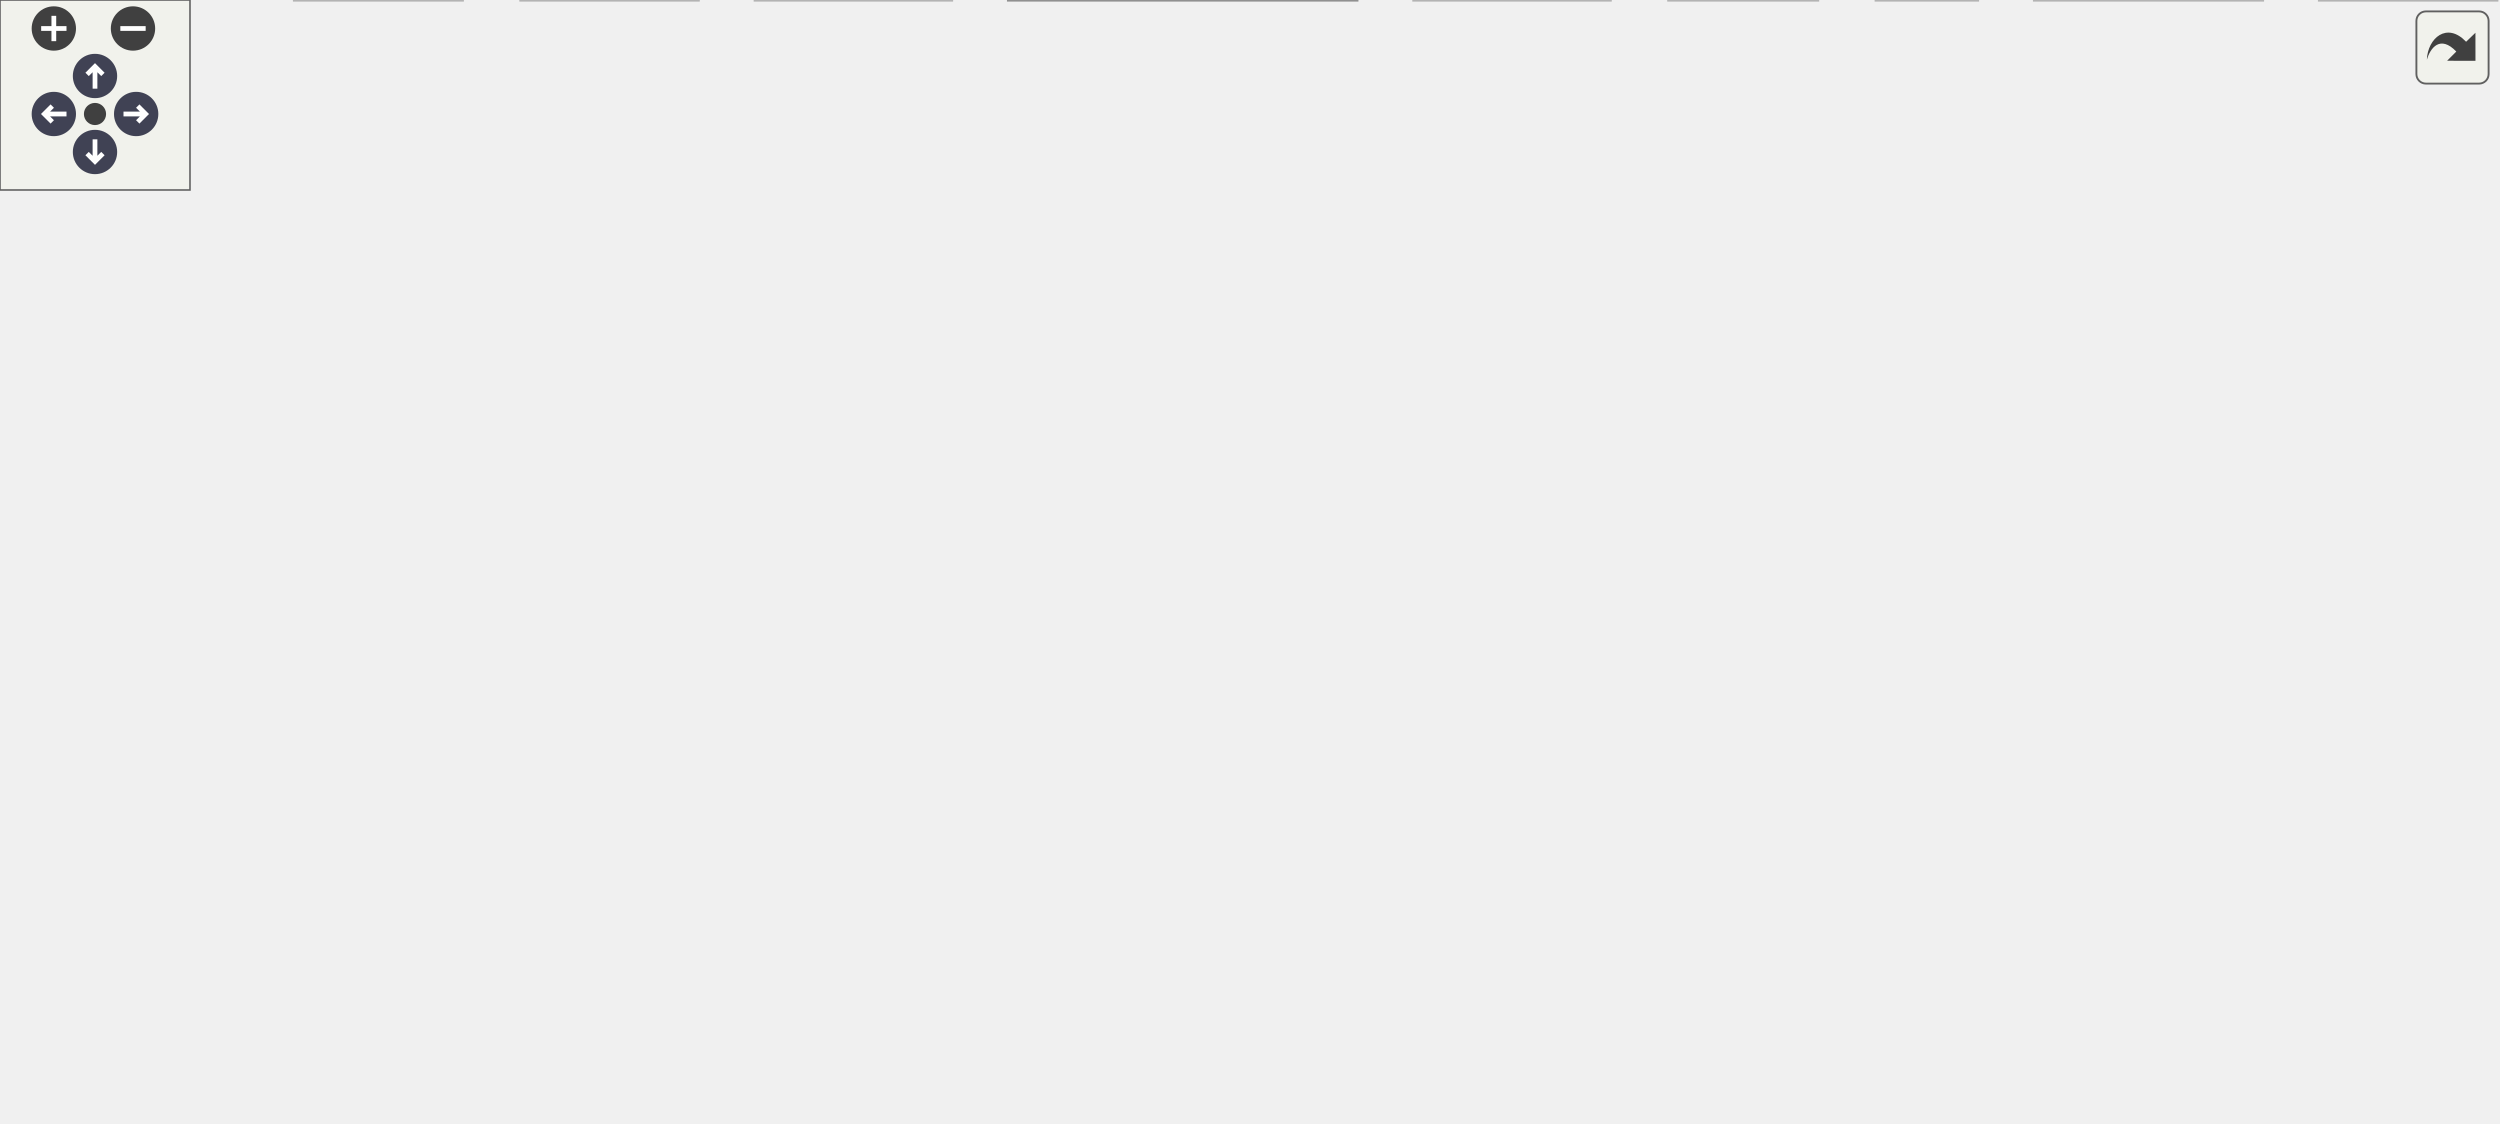
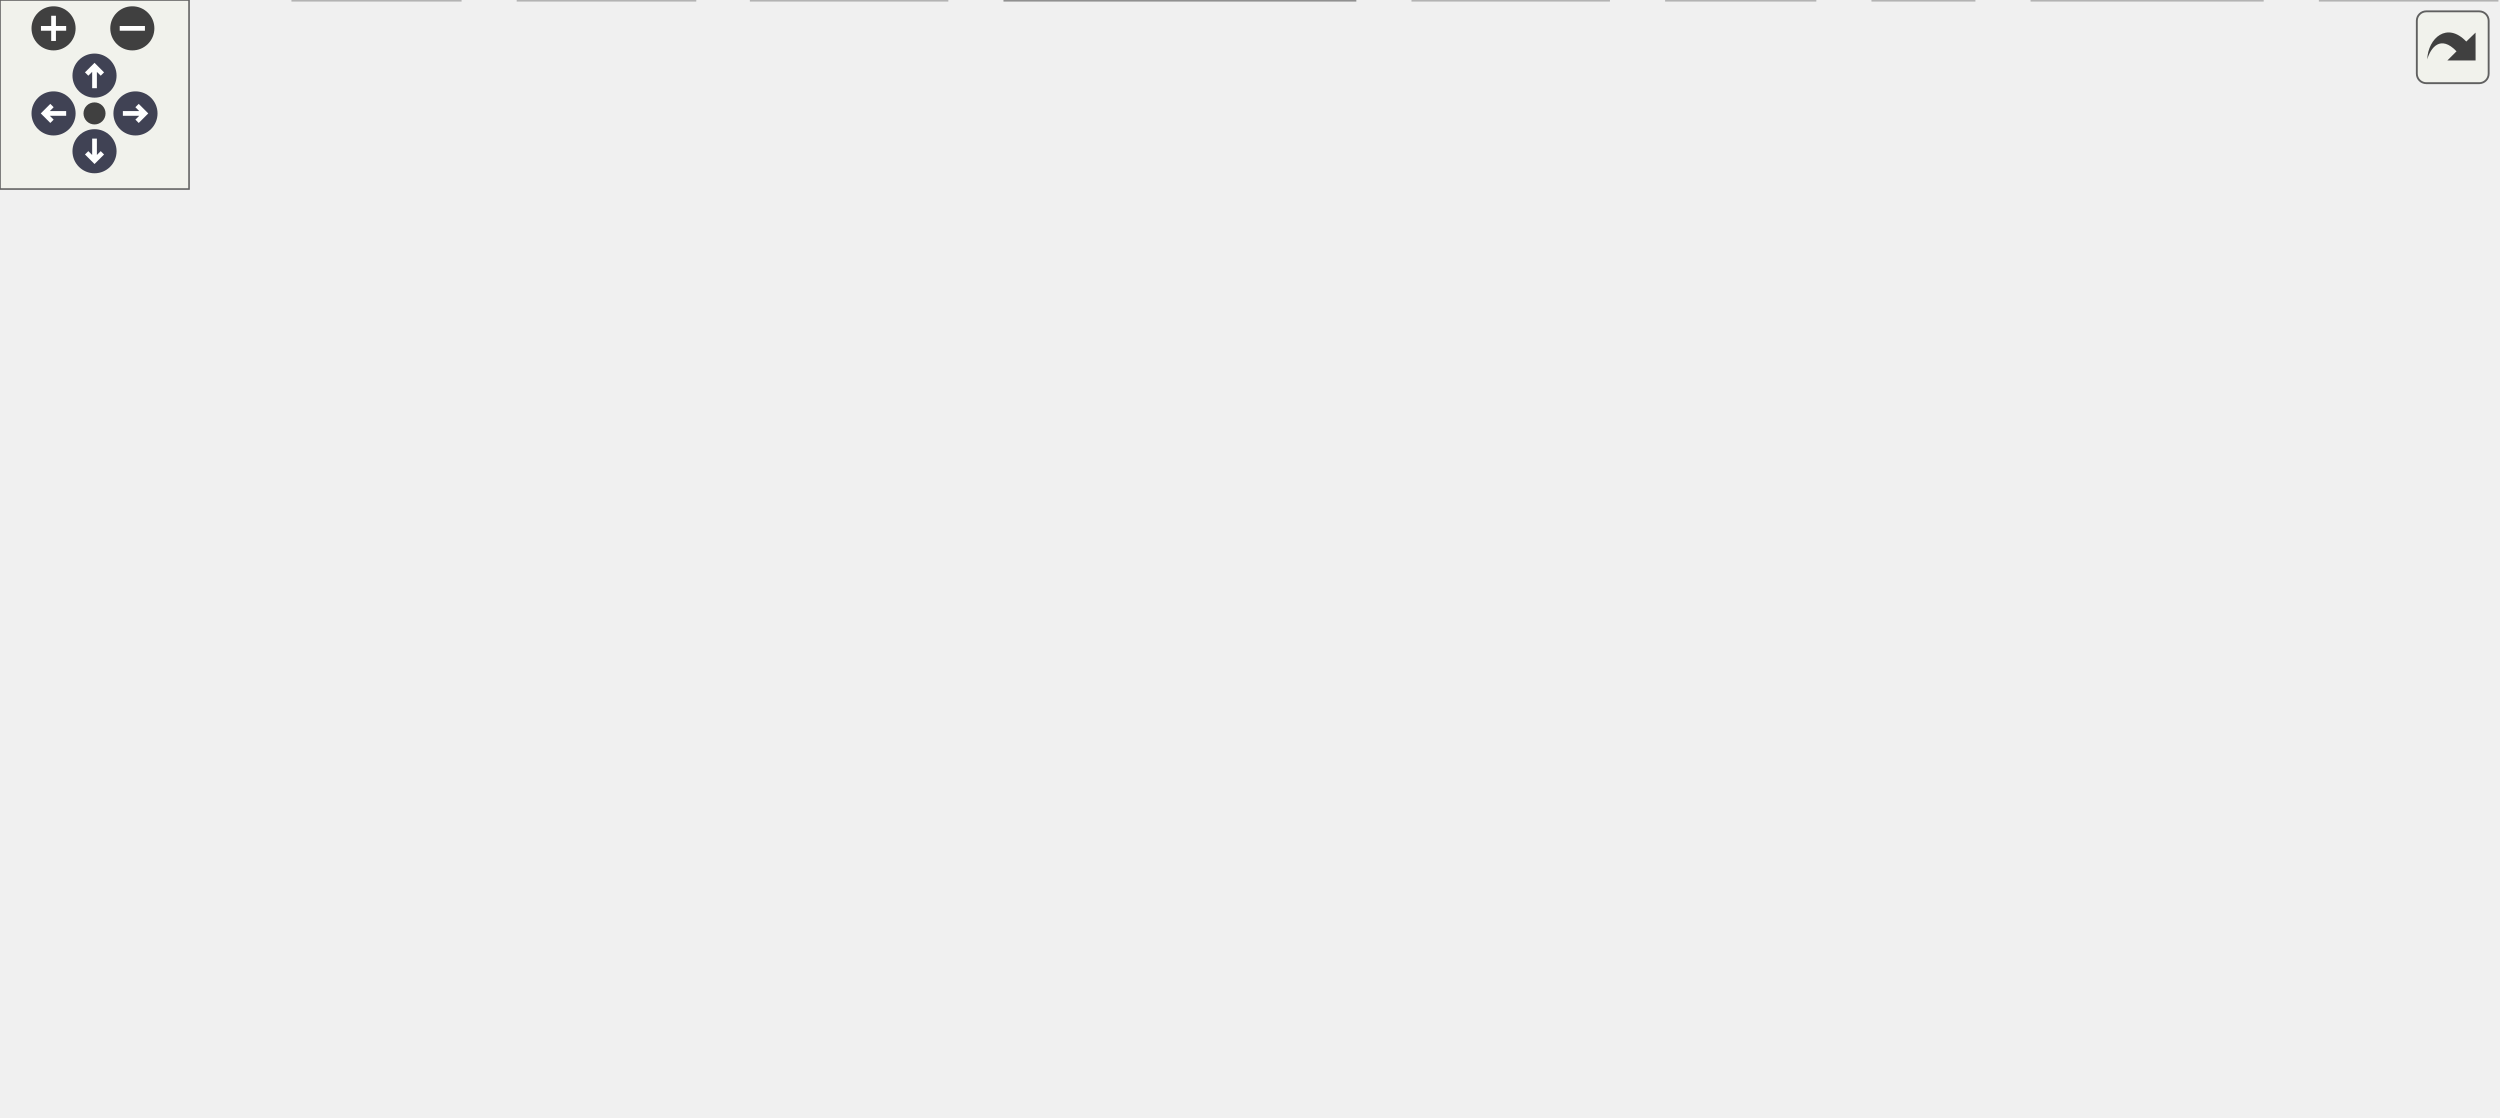
<svg xmlns="http://www.w3.org/2000/svg" xmlns:xlink="http://www.w3.org/1999/xlink" id="main" version="1.1" xml:space="preserve">
  <style type="text/css">
.node, .edge {opacity: 0.7;}
.node.selected, .edge.selected {opacity: 1;}
.edge:hover path { stroke: red; }
.edge:hover polygon { stroke: red; fill: red; }
</style>
  <defs>
    <circle id="rim" cx="0" cy="0" r="7" />
    <circle id="rim2" cx="0" cy="0" r="3.5" />
    <g id="zoomPlus">
      <use xlink:href="#rim" fill="#404040">
        <set attributeName="fill" to="#808080" begin="zoomplus.mouseover" end="zoomplus.mouseout" />
      </use>
      <path d="M-4,0h8M0,-4v8" fill="none" stroke="white" stroke-width="1.5" pointer-events="none" />
    </g>
    <g id="zoomMin">
      <use xlink:href="#rim" fill="#404040">
        <set attributeName="fill" to="#808080" begin="zoomminus.mouseover" end="zoomminus.mouseout" />
      </use>
      <path d="M-4,0h8" fill="none" stroke="white" stroke-width="1.5" pointer-events="none" />
    </g>
    <g id="arrowUp" transform="translate(30 24)">
      <use xlink:href="#rim" />
      <path pointer-events="none" fill="none" stroke="white" stroke-width="1.5" d="M0,-3.0v7 M-2.5,-0.5L0,-3.0L2.5,-0.5" />
    </g>
    <g id="arrowRight" transform="rotate(90) translate(36 -43)">
      <use xlink:href="#rim" />
      <path pointer-events="none" fill="none" stroke="white" stroke-width="1.5" d="M0,-3.0v7 M-2.5,-0.5L0,-3.0L2.5,-0.5" />
    </g>
    <g id="arrowDown" transform="rotate(180) translate(-30 -48)">
      <use xlink:href="#rim" />
      <path pointer-events="none" fill="none" stroke="white" stroke-width="1.5" d="M0,-3.0v7 M-2.5,-0.5L0,-3.0L2.5,-0.5" />
    </g>
    <g id="arrowLeft" transform="rotate(270) translate(-36 17)">
      <use xlink:href="#rim" />
      <path pointer-events="none" fill="none" stroke="white" stroke-width="1.5" d="M0,-3.0v7 M-2.5,-0.5L0,-3.0L2.5,-0.5" />
    </g>
    <g id="resetDef">
      <use xlink:href="#rim2" fill="#404040">
        <set attributeName="fill" to="#808080" begin="reset.mouseover" end="reset.mouseout" />
      </use>
    </g>
  </defs>
  <svg id="graph" class="graph">
    <g id="viewport">
      <g id="Node000001" class="node">
        <g id="a_Node000001">
          <a xlink:title=" ">
            <polygon fill="#999999" stroke="#666666" points="225.5,-294 167.5,-294 167.5,-275 225.5,-275 225.5,-294" />
            <text text-anchor="middle" x="196.5" y="-282" font-family="Helvetica,sans-Serif" font-size="10.00">ina219.c</text>
          </a>
        </g>
      </g>
      <g id="Node000002" class="node">
        <g id="a_Node000002">
          <a xlink:href="ina219_8h.html" target="_top" xlink:title="INA219 Driver.">
            <polygon fill="white" stroke="#666666" points="226,-239 167,-239 167,-220 226,-220 226,-239" />
            <text text-anchor="middle" x="196.5" y="-227" font-family="Helvetica,sans-Serif" font-size="10.00">ina219.h</text>
          </a>
        </g>
      </g>
      <g id="edge1_Node000001_Node000002" class="edge">
        <g id="a_edge1_Node000001_Node000002">
          <a xlink:title=" ">
            <path fill="none" stroke="#63b8ff" d="M196.5,-274.75C196.5,-267.8 196.5,-257.85 196.5,-249.13" />
            <polygon fill="#63b8ff" stroke="#63b8ff" points="200,-249.09 196.5,-239.09 193,-249.09 200,-249.09" />
          </a>
        </g>
      </g>
      <g id="Node000004" class="node">
        <g id="a_Node000004">
          <a xlink:title=" ">
            <polygon fill="#e0e0e0" stroke="#999999" points="146,-19 93,-19 93,0 146,0 146,-19" />
            <text text-anchor="middle" x="119.5" y="-7" font-family="Helvetica,sans-Serif" font-size="10.00">stdint.h</text>
          </a>
        </g>
      </g>
      <g id="edge26_Node000001_Node000004" class="edge">
        <g id="a_edge26_Node000001_Node000004">
          <a xlink:title=" ">
            <path fill="none" stroke="#63b8ff" d="M185.09,-274.77C164.56,-257.98 123.5,-218.95 123.5,-175.5 123.5,-175.5 123.5,-175.5 123.5,-118.5 123.5,-87.17 121.8,-50.76 120.61,-29.23" />
            <polygon fill="#63b8ff" stroke="#63b8ff" points="124.1,-28.96 120.04,-19.18 117.12,-29.36 124.1,-28.96" />
          </a>
        </g>
      </g>
      <g id="Node000007" class="node">
        <g id="a_Node000007">
          <a xlink:href="gpio_8h.html" target="_top" xlink:title=" ">
            <polygon fill="white" stroke="#666666" points="95,-184 0,-184 0,-165 95,-165 95,-184" />
            <text text-anchor="middle" x="47.5" y="-172" font-family="Helvetica,sans-Serif" font-size="10.00">hardware/gpio.h</text>
          </a>
        </g>
      </g>
      <g id="edge6_Node000001_Node000007" class="edge">
        <g id="a_edge6_Node000001_Node000007">
          <a xlink:title=" ">
            <path fill="none" stroke="#63b8ff" d="M175.01,-274.85C156.69,-266.95 130.12,-254.2 109.5,-239 90.81,-225.22 72.63,-205.66 60.85,-191.9" />
            <polygon fill="#63b8ff" stroke="#63b8ff" points="63.49,-189.6 54.39,-184.18 58.12,-194.09 63.49,-189.6" />
          </a>
        </g>
      </g>
      <g id="Node000008" class="node">
        <g id="a_Node000008">
          <a xlink:href="log_8h.html" target="_top" xlink:title=" ">
            <polygon fill="white" stroke="#666666" points="288,-239 247,-239 247,-220 288,-220 288,-239" />
            <text text-anchor="middle" x="267.5" y="-227" font-family="Helvetica,sans-Serif" font-size="10.00">log.h</text>
          </a>
        </g>
      </g>
      <g id="edge8_Node000001_Node000008" class="edge">
        <g id="a_edge8_Node000001_Node000008">
          <a xlink:title=" ">
            <path fill="none" stroke="#63b8ff" d="M207.91,-274.98C218.61,-267 234.84,-254.88 247.66,-245.31" />
            <polygon fill="#63b8ff" stroke="#63b8ff" points="249.97,-247.96 255.89,-239.17 245.78,-242.35 249.97,-247.96" />
          </a>
        </g>
      </g>
      <g id="Node000018" class="node">
        <g id="a_Node000018">
          <a xlink:title=" ">
            <polygon fill="#e0e0e0" stroke="#999999" points="346.5,-239 306.5,-239 306.5,-220 346.5,-220 346.5,-239" />
            <text text-anchor="middle" x="326.5" y="-227" font-family="Helvetica,sans-Serif" font-size="10.00">i2c.h</text>
          </a>
        </g>
      </g>
      <g id="edge27_Node000001_Node000018" class="edge">
        <g id="a_edge27_Node000001_Node000018">
          <a xlink:title=" ">
            <path fill="none" stroke="#63b8ff" d="M217.39,-274.98C238.83,-266.24 272.42,-252.55 296.66,-242.67" />
            <polygon fill="#63b8ff" stroke="#63b8ff" points="298.16,-245.84 306.09,-238.82 295.51,-239.35 298.16,-245.84" />
          </a>
        </g>
      </g>
      <g id="Node000003" class="node">
        <g id="a_Node000003">
          <a xlink:href="simulator_2pico-sdk_2hardware_2i2c_8h.html" target="_top" xlink:title=" ">
            <polygon fill="white" stroke="#666666" points="241,-74 152,-74 152,-55 241,-55 241,-74" />
            <text text-anchor="middle" x="196.5" y="-62" font-family="Helvetica,sans-Serif" font-size="10.00">hardware/i2c.h</text>
          </a>
        </g>
      </g>
      <g id="edge2_Node000002_Node000003" class="edge">
        <g id="a_edge2_Node000002_Node000003">
          <a xlink:title=" ">
            <path fill="none" stroke="#63b8ff" d="M196.5,-219.74C196.5,-194.31 196.5,-120.08 196.5,-84.69" />
            <polygon fill="#63b8ff" stroke="#63b8ff" points="200,-84.31 196.5,-74.31 193,-84.31 200,-84.31" />
          </a>
        </g>
      </g>
      <g id="edge3_Node000003_Node000004" class="edge">
        <g id="a_edge3_Node000003_Node000004">
          <a xlink:title=" ">
            <path fill="none" stroke="#63b8ff" d="M184.13,-54.98C172.41,-46.92 154.58,-34.65 140.61,-25.03" />
            <polygon fill="#63b8ff" stroke="#63b8ff" points="142.32,-21.96 132.1,-19.17 138.35,-27.72 142.32,-21.96" />
          </a>
        </g>
      </g>
      <g id="Node000005" class="node">
        <g id="a_Node000005">
          <a xlink:title=" ">
            <polygon fill="#e0e0e0" stroke="#999999" points="220.5,-19 164.5,-19 164.5,0 220.5,0 220.5,-19" />
            <text text-anchor="middle" x="192.5" y="-7" font-family="Helvetica,sans-Serif" font-size="10.00">stddef.h</text>
          </a>
        </g>
      </g>
      <g id="edge4_Node000003_Node000005" class="edge">
        <g id="a_edge4_Node000003_Node000005">
          <a xlink:title=" ">
            <path fill="none" stroke="#63b8ff" d="M195.84,-54.75C195.32,-47.8 194.56,-37.85 193.91,-29.13" />
            <polygon fill="#63b8ff" stroke="#63b8ff" points="197.39,-28.8 193.15,-19.09 190.41,-29.32 197.39,-28.8" />
          </a>
        </g>
      </g>
      <g id="Node000006" class="node">
        <g id="a_Node000006">
          <a xlink:title=" ">
            <polygon fill="#e0e0e0" stroke="#999999" points="300.5,-19 238.5,-19 238.5,0 300.5,0 300.5,-19" />
            <text text-anchor="middle" x="269.5" y="-7" font-family="Helvetica,sans-Serif" font-size="10.00">stdbool.h</text>
          </a>
        </g>
      </g>
      <g id="edge5_Node000003_Node000006" class="edge">
        <g id="a_edge5_Node000003_Node000006">
          <a xlink:title=" ">
            <path fill="none" stroke="#63b8ff" d="M208.23,-54.98C219.23,-47 235.92,-34.88 249.1,-25.31" />
            <polygon fill="#63b8ff" stroke="#63b8ff" points="251.52,-27.88 257.56,-19.17 247.41,-22.21 251.52,-27.88" />
          </a>
        </g>
      </g>
      <g id="edge7_Node000007_Node000004" class="edge">
        <g id="a_edge7_Node000007_Node000004">
          <a xlink:title=" ">
            <path fill="none" stroke="#63b8ff" d="M51.37,-164.74C62.7,-139.09 95.96,-63.78 111.43,-28.78" />
            <polygon fill="#63b8ff" stroke="#63b8ff" points="114.77,-29.87 115.61,-19.31 108.37,-27.04 114.77,-29.87" />
          </a>
        </g>
      </g>
      <g id="edge25_Node000008_Node000006" class="edge">
        <g id="a_edge25_Node000008_Node000006">
          <a xlink:title=" ">
            <path fill="none" stroke="#63b8ff" d="M267.58,-219.95C267.87,-187.95 268.91,-74.68 269.33,-29.4" />
            <polygon fill="#63b8ff" stroke="#63b8ff" points="272.83,-29.26 269.42,-19.22 265.83,-29.19 272.83,-29.26" />
          </a>
        </g>
      </g>
      <g id="Node000009" class="node">
        <g id="a_Node000009">
          <a xlink:href="telemetry_8h.html" target="_top" xlink:title="Functions for packaging and queuing telemetry packets for sending.">
-             <polygon fill="white" stroke="#666666" points="679.5,-184 607.5,-184 607.5,-165 679.5,-165 679.5,-184" />
-             <text text-anchor="middle" x="643.5" y="-172" font-family="Helvetica,sans-Serif" font-size="10.00">telemetry.h</text>
+             <polygon fill="white" stroke="#666666" points="682.5,-184 610.5,-184 610.5,-165 682.5,-165 682.5,-184" />
+             <text text-anchor="middle" x="646.5" y="-172" font-family="Helvetica,sans-Serif" font-size="10.00">telemetry.h</text>
          </a>
        </g>
      </g>
      <g id="edge9_Node000008_Node000009" class="edge">
        <g id="a_edge9_Node000008_Node000009">
          <a xlink:title=" ">
-             <path fill="none" stroke="#63b8ff" d="M288.06,-222.24C291.2,-221.41 294.42,-220.63 297.5,-220 403.66,-198.26 530.45,-185.17 597.17,-179.26" />
-             <polygon fill="#63b8ff" stroke="#63b8ff" points="597.69,-182.73 607.35,-178.37 597.08,-175.75 597.69,-182.73" />
+             <path fill="none" stroke="#63b8ff" d="M288.06,-222.24C291.2,-221.41 294.42,-220.63 297.5,-220 404.72,-198.1 532.81,-185.06 600.03,-179.2" />
+             <polygon fill="#63b8ff" stroke="#63b8ff" points="600.62,-182.66 610.29,-178.32 600.02,-175.69 600.62,-182.66" />
          </a>
        </g>
      </g>
      <g id="Node000010" class="node">
        <g id="a_Node000010">
          <a xlink:title=" ">
-             <polygon fill="#e0e0e0" stroke="#999999" points="714.5,-19 642.5,-19 642.5,0 714.5,0 714.5,-19" />
-             <text text-anchor="middle" x="678.5" y="-7" font-family="Helvetica,sans-Serif" font-size="10.00">FreeRTOS.h</text>
+             <polygon fill="#e0e0e0" stroke="#999999" points="718,-19 645,-19 645,0 718,0 718,-19" />
+             <text text-anchor="middle" x="681.5" y="-7" font-family="Helvetica,sans-Serif" font-size="10.00">FreeRTOS.h</text>
          </a>
        </g>
      </g>
      <g id="edge10_Node000009_Node000010" class="edge">
        <g id="a_edge10_Node000009_Node000010">
          <a xlink:title=" ">
-             <path fill="none" stroke="#63b8ff" d="M638.38,-164.9C631.77,-152.72 621.66,-129.73 626.5,-110 634.13,-78.91 653.38,-46.75 666.19,-27.7" />
-             <polygon fill="#63b8ff" stroke="#63b8ff" points="669.24,-29.45 672.05,-19.23 663.48,-25.47 669.24,-29.45" />
+             <path fill="none" stroke="#63b8ff" d="M641.13,-164.92C634.19,-152.76 623.56,-129.79 628.5,-110 636.32,-78.67 656.08,-46.39 669.14,-27.4" />
+             <polygon fill="#63b8ff" stroke="#63b8ff" points="672.01,-29.4 674.93,-19.21 666.3,-25.36 672.01,-29.4" />
          </a>
        </g>
      </g>
      <g id="Node000011" class="node">
        <g id="a_Node000011">
          <a xlink:title=" ">
-             <polygon fill="#e0e0e0" stroke="#999999" points="788.5,-19 732.5,-19 732.5,0 788.5,0 788.5,-19" />
-             <text text-anchor="middle" x="760.5" y="-7" font-family="Helvetica,sans-Serif" font-size="10.00">queue.h</text>
+             <polygon fill="#e0e0e0" stroke="#999999" points="792.5,-19 736.5,-19 736.5,0 792.5,0 792.5,-19" />
+             <text text-anchor="middle" x="764.5" y="-7" font-family="Helvetica,sans-Serif" font-size="10.00">queue.h</text>
          </a>
        </g>
      </g>
      <g id="edge11_Node000009_Node000011" class="edge">
        <g id="a_edge11_Node000009_Node000011">
          <a xlink:title=" ">
-             <path fill="none" stroke="#63b8ff" d="M677.22,-164.99C696.77,-158.34 720.27,-147.12 734.5,-129 757.41,-99.85 761.1,-54.75 761.18,-29.43" />
-             <polygon fill="#63b8ff" stroke="#63b8ff" points="764.68,-29.25 761.01,-19.31 757.68,-29.37 764.68,-29.25" />
+             <path fill="none" stroke="#63b8ff" d="M680.17,-164.95C699.7,-158.29 723.19,-147.06 737.5,-129 760.68,-99.74 764.72,-54.33 765,-29.07" />
+             <polygon fill="#63b8ff" stroke="#63b8ff" points="768.5,-28.98 764.92,-19.01 761.5,-29.03 768.5,-28.98" />
          </a>
        </g>
      </g>
      <g id="Node000012" class="node">
        <g id="a_Node000012">
          <a xlink:href="file__downlink_8h.html" target="_top" xlink:title=" ">
-             <polygon fill="white" stroke="#666666" points="725.5,-129 635.5,-129 635.5,-110 725.5,-110 725.5,-129" />
-             <text text-anchor="middle" x="680.5" y="-117" font-family="Helvetica,sans-Serif" font-size="10.00">file_downlink.h</text>
+             <polygon fill="white" stroke="#666666" points="729,-129 638,-129 638,-110 729,-110 729,-129" />
+             <text text-anchor="middle" x="683.5" y="-117" font-family="Helvetica,sans-Serif" font-size="10.00">file_downlink.h</text>
          </a>
        </g>
      </g>
      <g id="edge12_Node000009_Node000012" class="edge">
        <g id="a_edge12_Node000009_Node000012">
          <a xlink:title=" ">
-             <path fill="none" stroke="#63b8ff" d="M649.61,-164.75C654.78,-157.34 662.35,-146.5 668.69,-137.41" />
-             <polygon fill="#63b8ff" stroke="#63b8ff" points="671.65,-139.29 674.5,-129.09 665.91,-135.29 671.65,-139.29" />
+             <path fill="none" stroke="#63b8ff" d="M652.61,-164.75C657.78,-157.34 665.35,-146.5 671.69,-137.41" />
+             <polygon fill="#63b8ff" stroke="#63b8ff" points="674.65,-139.29 677.5,-129.09 668.91,-135.29 674.65,-139.29" />
          </a>
        </g>
      </g>
      <g id="edge13_Node000012_Node000010" class="edge">
        <g id="a_edge13_Node000012_Node000010">
          <a xlink:title=" ">
-             <path fill="none" stroke="#63b8ff" d="M680.34,-109.66C680.01,-92.17 679.28,-52.8 678.85,-29.27" />
-             <polygon fill="#63b8ff" stroke="#63b8ff" points="682.34,-29.09 678.66,-19.16 675.35,-29.22 682.34,-29.09" />
+             <path fill="none" stroke="#63b8ff" d="M683.34,-109.66C683.01,-92.17 682.28,-52.8 681.85,-29.27" />
+             <polygon fill="#63b8ff" stroke="#63b8ff" points="685.34,-29.09 681.66,-19.16 678.35,-29.22 685.34,-29.09" />
          </a>
        </g>
      </g>
      <g id="edge14_Node000012_Node000011" class="edge">
        <g id="a_edge14_Node000012_Node000011">
          <a xlink:title=" ">
-             <path fill="none" stroke="#63b8ff" d="M687.05,-109.66C700.36,-91.69 730.77,-50.64 747.99,-27.38" />
-             <polygon fill="#63b8ff" stroke="#63b8ff" points="750.95,-29.28 754.09,-19.16 745.32,-25.11 750.95,-29.28" />
+             <path fill="none" stroke="#63b8ff" d="M690.13,-109.66C703.6,-91.69 734.39,-50.64 751.84,-27.38" />
+             <polygon fill="#63b8ff" stroke="#63b8ff" points="754.81,-29.26 758.01,-19.16 749.21,-25.06 754.81,-29.26" />
          </a>
        </g>
      </g>
      <g id="Node000013" class="node">
        <g id="a_Node000013">
          <a xlink:href="filesystem_8h.html" target="_top" xlink:title="Handles file system operations and management.">
-             <polygon fill="white" stroke="#666666" points="547,-74 470,-74 470,-55 547,-55 547,-74" />
-             <text text-anchor="middle" x="508.5" y="-62" font-family="Helvetica,sans-Serif" font-size="10.00">filesystem.h</text>
+             <polygon fill="white" stroke="#666666" points="549,-74 472,-74 472,-55 549,-55 549,-74" />
+             <text text-anchor="middle" x="510.5" y="-62" font-family="Helvetica,sans-Serif" font-size="10.00">filesystem.h</text>
          </a>
        </g>
      </g>
      <g id="edge15_Node000012_Node000013" class="edge">
        <g id="a_edge15_Node000012_Node000013">
          <a xlink:title=" ">
-             <path fill="none" stroke="#63b8ff" d="M652.87,-109.98C623.99,-101.09 578.49,-87.07 546.3,-77.15" />
-             <polygon fill="#63b8ff" stroke="#63b8ff" points="546.94,-73.68 536.35,-74.08 544.88,-80.37 546.94,-73.68" />
+             <path fill="none" stroke="#63b8ff" d="M655.7,-109.98C626.53,-101.05 580.5,-86.94 548.1,-77.02" />
+             <polygon fill="#63b8ff" stroke="#63b8ff" points="549.1,-73.66 538.51,-74.08 547.05,-80.36 549.1,-73.66" />
          </a>
        </g>
      </g>
      <g id="edge23_Node000013_Node000004" class="edge">
        <g id="a_edge23_Node000013_Node000004">
          <a xlink:title=" ">
-             <path fill="none" stroke="#63b8ff" d="M469.9,-59.99C406.55,-53.94 276.39,-40.27 156.27,-18.95" />
-             <polygon fill="#63b8ff" stroke="#63b8ff" points="156.63,-15.46 146.17,-17.13 155.39,-22.35 156.63,-15.46" />
+             <path fill="none" stroke="#63b8ff" d="M471.95,-60.03C408.33,-54.02 277.24,-40.37 156.34,-18.96" />
+             <polygon fill="#63b8ff" stroke="#63b8ff" points="156.63,-15.45 146.17,-17.13 155.39,-22.34 156.63,-15.45" />
          </a>
        </g>
      </g>
      <g id="edge22_Node000013_Node000005" class="edge">
        <g id="a_edge22_Node000013_Node000005">
          <a xlink:title=" ">
-             <path fill="none" stroke="#63b8ff" d="M470,-58.2C417.94,-50.85 322.01,-36.66 230.7,-19.12" />
-             <polygon fill="#63b8ff" stroke="#63b8ff" points="231.22,-15.66 220.74,-17.19 229.89,-22.53 231.22,-15.66" />
+             <path fill="none" stroke="#63b8ff" d="M471.72,-58.22C419.29,-50.89 322.67,-36.72 230.76,-19.13" />
+             <polygon fill="#63b8ff" stroke="#63b8ff" points="231.22,-15.66 220.74,-17.2 229.89,-22.53 231.22,-15.66" />
          </a>
        </g>
      </g>
      <g id="edge24_Node000013_Node000006" class="edge">
        <g id="a_edge24_Node000013_Node000006">
          <a xlink:title=" ">
-             <path fill="none" stroke="#63b8ff" d="M470.1,-54.98C426.4,-45.29 355.29,-29.53 310.53,-19.6" />
-             <polygon fill="#63b8ff" stroke="#63b8ff" points="311.09,-16.14 300.57,-17.39 309.58,-22.97 311.09,-16.14" />
+             <path fill="none" stroke="#63b8ff" d="M471.78,-54.98C427.71,-45.29 356.01,-29.53 310.87,-19.6" />
+             <polygon fill="#63b8ff" stroke="#63b8ff" points="311.35,-16.12 300.83,-17.39 309.85,-22.96 311.35,-16.12" />
          </a>
        </g>
      </g>
      <g id="edge16_Node000013_Node000010" class="edge">
        <g id="a_edge16_Node000013_Node000010">
          <a xlink:title=" ">
-             <path fill="none" stroke="#63b8ff" d="M535.81,-54.98C564.35,-46.09 609.33,-32.07 641.14,-22.15" />
-             <polygon fill="#63b8ff" stroke="#63b8ff" points="642.47,-25.4 650.97,-19.08 640.38,-18.72 642.47,-25.4" />
+             <path fill="none" stroke="#63b8ff" d="M537.97,-54.98C566.68,-46.09 611.92,-32.07 643.92,-22.15" />
+             <polygon fill="#63b8ff" stroke="#63b8ff" points="645.3,-25.39 653.81,-19.08 643.22,-18.7 645.3,-25.39" />
          </a>
        </g>
      </g>
      <g id="edge17_Node000013_Node000011" class="edge">
        <g id="a_edge17_Node000013_Node000011">
          <a xlink:title=" ">
-             <path fill="none" stroke="#63b8ff" d="M547,-55.79C588.05,-47.52 655.2,-33.82 722.33,-19.22" />
-             <polygon fill="#63b8ff" stroke="#63b8ff" points="723.21,-22.61 732.23,-17.06 721.72,-15.77 723.21,-22.61" />
+             <path fill="none" stroke="#63b8ff" d="M549.17,-55.74C592.42,-47.01 664.55,-32.31 726.5,-19 726.6,-18.98 726.7,-18.96 726.8,-18.94" />
+             <polygon fill="#63b8ff" stroke="#63b8ff" points="727.27,-22.42 736.29,-16.87 725.77,-15.58 727.27,-22.42" />
          </a>
        </g>
      </g>
      <g id="Node000014" class="node">
        <g id="a_Node000014">
          <a xlink:title=" ">
-             <polygon fill="#e0e0e0" stroke="#999999" points="574,-19 527,-19 527,0 574,0 574,-19" />
-             <text text-anchor="middle" x="550.5" y="-7" font-family="Helvetica,sans-Serif" font-size="10.00">task.h</text>
+             <polygon fill="#e0e0e0" stroke="#999999" points="576,-19 529,-19 529,0 576,0 576,-19" />
+             <text text-anchor="middle" x="552.5" y="-7" font-family="Helvetica,sans-Serif" font-size="10.00">task.h</text>
          </a>
        </g>
      </g>
      <g id="edge18_Node000013_Node000014" class="edge">
        <g id="a_edge18_Node000013_Node000014">
          <a xlink:title=" ">
-             <path fill="none" stroke="#63b8ff" d="M515.44,-54.75C521.37,-47.26 530.07,-36.28 537.32,-27.13" />
-             <polygon fill="#63b8ff" stroke="#63b8ff" points="540.23,-29.1 543.69,-19.09 534.74,-24.75 540.23,-29.1" />
+             <path fill="none" stroke="#63b8ff" d="M517.44,-54.75C523.37,-47.26 532.07,-36.28 539.32,-27.13" />
+             <polygon fill="#63b8ff" stroke="#63b8ff" points="542.23,-29.1 545.69,-19.09 536.74,-24.75 542.23,-29.1" />
          </a>
        </g>
      </g>
      <g id="Node000015" class="node">
        <g id="a_Node000015">
          <a xlink:title=" ">
-             <polygon fill="#e0e0e0" stroke="#999999" points="624.5,-19 592.5,-19 592.5,0 624.5,0 624.5,-19" />
-             <text text-anchor="middle" x="608.5" y="-7" font-family="Helvetica,sans-Serif" font-size="10.00">ff.h</text>
+             <polygon fill="#e0e0e0" stroke="#999999" points="626.5,-19 594.5,-19 594.5,0 626.5,0 626.5,-19" />
+             <text text-anchor="middle" x="610.5" y="-7" font-family="Helvetica,sans-Serif" font-size="10.00">ff.h</text>
          </a>
        </g>
      </g>
      <g id="edge19_Node000013_Node000015" class="edge">
        <g id="a_edge19_Node000013_Node000015">
          <a xlink:title=" ">
-             <path fill="none" stroke="#63b8ff" d="M524.57,-54.98C540.46,-46.56 565.01,-33.55 583.46,-23.77" />
-             <polygon fill="#63b8ff" stroke="#63b8ff" points="585.28,-26.77 592.47,-18.99 582,-20.58 585.28,-26.77" />
+             <path fill="none" stroke="#63b8ff" d="M526.57,-54.98C542.46,-46.56 567.01,-33.55 585.46,-23.77" />
+             <polygon fill="#63b8ff" stroke="#63b8ff" points="587.28,-26.77 594.47,-18.99 584,-20.58 587.28,-26.77" />
          </a>
        </g>
      </g>
      <g id="Node000016" class="node">
        <g id="a_Node000016">
          <a xlink:href="filesystem__errors_8h.html" target="_top" xlink:title=" ">
-             <polygon fill="white" stroke="#666666" points="428.5,-19 318.5,-19 318.5,0 428.5,0 428.5,-19" />
-             <text text-anchor="middle" x="373.5" y="-7" font-family="Helvetica,sans-Serif" font-size="10.00">filesystem_errors.h</text>
+             <polygon fill="white" stroke="#666666" points="430,-19 319,-19 319,0 430,0 430,-19" />
+             <text text-anchor="middle" x="374.5" y="-7" font-family="Helvetica,sans-Serif" font-size="10.00">filesystem_errors.h</text>
          </a>
        </g>
      </g>
      <g id="edge20_Node000013_Node000016" class="edge">
        <g id="a_edge20_Node000013_Node000016">
          <a xlink:title=" ">
-             <path fill="none" stroke="#63b8ff" d="M486.81,-54.98C464.7,-46.3 430.18,-32.75 405.05,-22.88" />
-             <polygon fill="#63b8ff" stroke="#63b8ff" points="406.17,-19.57 395.58,-19.17 403.61,-26.08 406.17,-19.57" />
+             <path fill="none" stroke="#63b8ff" d="M488.65,-54.98C466.38,-46.3 431.6,-32.75 406.28,-22.88" />
+             <polygon fill="#63b8ff" stroke="#63b8ff" points="407.34,-19.54 396.75,-19.17 404.79,-26.06 407.34,-19.54" />
          </a>
        </g>
      </g>
      <g id="Node000017" class="node">
        <g id="a_Node000017">
          <a xlink:title=" ">
-             <polygon fill="#e0e0e0" stroke="#999999" points="508.5,-19 446.5,-19 446.5,0 508.5,0 508.5,-19" />
-             <text text-anchor="middle" x="477.5" y="-7" font-family="Helvetica,sans-Serif" font-size="10.00">semphr.h</text>
+             <polygon fill="#e0e0e0" stroke="#999999" points="510.5,-19 448.5,-19 448.5,0 510.5,0 510.5,-19" />
+             <text text-anchor="middle" x="479.5" y="-7" font-family="Helvetica,sans-Serif" font-size="10.00">semphr.h</text>
          </a>
        </g>
      </g>
      <g id="edge21_Node000013_Node000017" class="edge">
        <g id="a_edge21_Node000013_Node000017">
          <a xlink:title=" ">
-             <path fill="none" stroke="#63b8ff" d="M503.38,-54.75C499.14,-47.49 492.97,-36.95 487.72,-27.98" />
-             <polygon fill="#63b8ff" stroke="#63b8ff" points="490.59,-25.95 482.52,-19.09 484.55,-29.49 490.59,-25.95" />
+             <path fill="none" stroke="#63b8ff" d="M505.38,-54.75C501.14,-47.49 494.97,-36.95 489.72,-27.98" />
+             <polygon fill="#63b8ff" stroke="#63b8ff" points="492.59,-25.95 484.52,-19.09 486.55,-29.49 492.59,-25.95" />
          </a>
        </g>
      </g>
    </g>
  </svg>
  <g id="navigator" transform="translate(0 0)" fill="#404254">
    <rect fill="#f2f5e9" fill-opacity="0.5" stroke="#606060" stroke-width=".5" x="0" y="0" width="60" height="60" />
    <use id="zoomplus" xlink:href="#zoomPlus" x="17" y="9" />
    <use id="zoomminus" xlink:href="#zoomMin" x="42" y="9" />
    <use id="reset" xlink:href="#resetDef" x="30" y="36" />
    <use id="arrowup" xlink:href="#arrowUp" x="0" y="0" />
    <use id="arrowright" xlink:href="#arrowRight" x="0" y="0" />
    <use id="arrowdown" xlink:href="#arrowDown" x="0" y="0" />
    <use id="arrowleft" xlink:href="#arrowLeft" x="0" y="0" />
  </g>
  <svg viewBox="0 0 15 15" width="100%" height="30px" preserveAspectRatio="xMaxYMin meet">
    <g id="arrow_out" transform="scale(0.3 0.3)">
      <a xlink:href="ina219_8c__incl_org.svg" target="_base">
        <rect id="button" ry="5" rx="5" y="6" x="6" height="38" width="38" fill="#f2f5e9" fill-opacity="0.5" stroke="#606060" stroke-width="1.0" />
        <path id="arrow" d="M 11.5,31.437 C 11.94,20.098 22.043,11.323 32.159,21.979 L 37.069,17.246 C 37.069,17.246 37.088,32 37.088,32 L 22.16,31.978 C 22.16,31.978 26.998,27.14 26.998,27.14 C 18.529,18.264 13.292,25.23 11.5,31.437 z" style="fill:#404040;" />
      </a>
    </g>
  </svg>
  <style type="text/css">

[data-mouse-over-selected='false'] { opacity: 0.7; }
[data-mouse-over-selected='true']  { opacity: 1.0; }

</style>
</svg>
